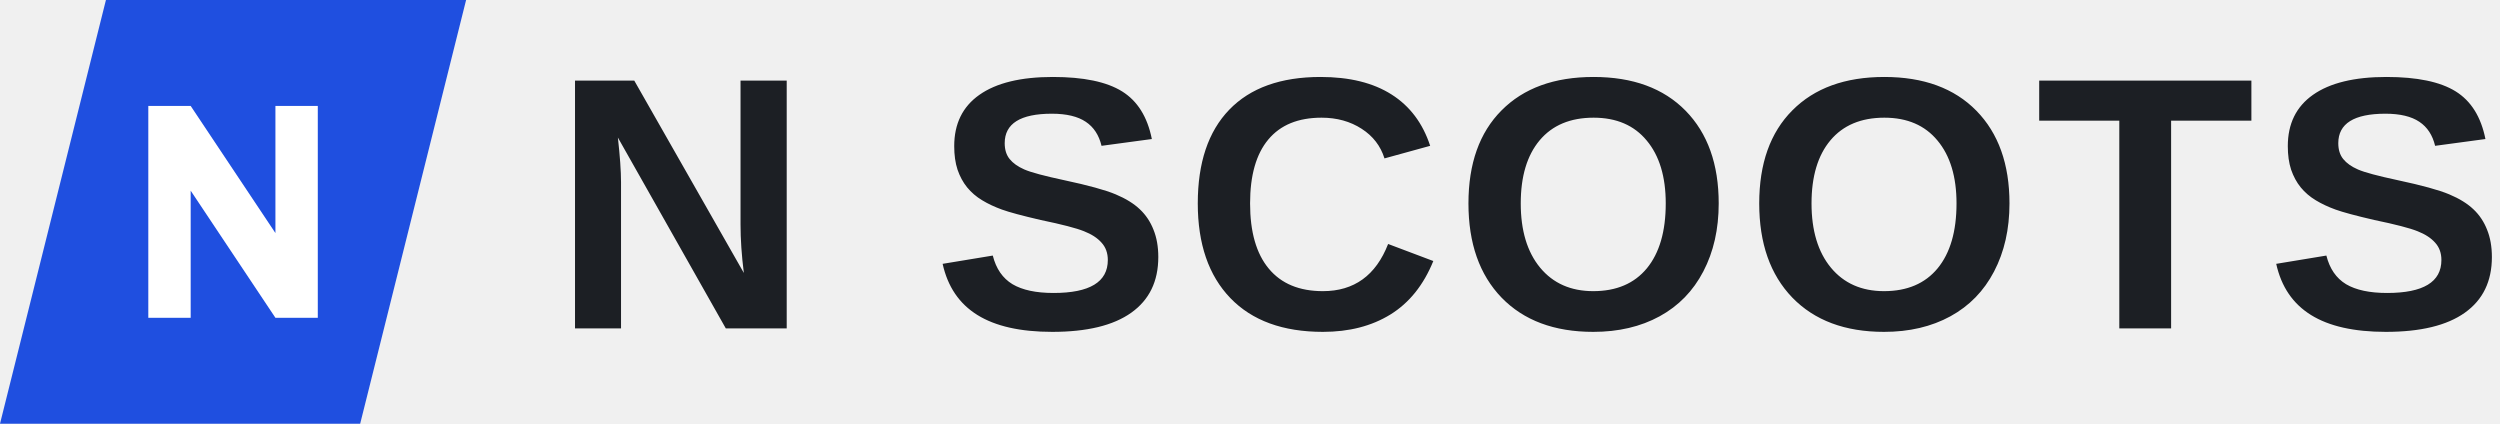
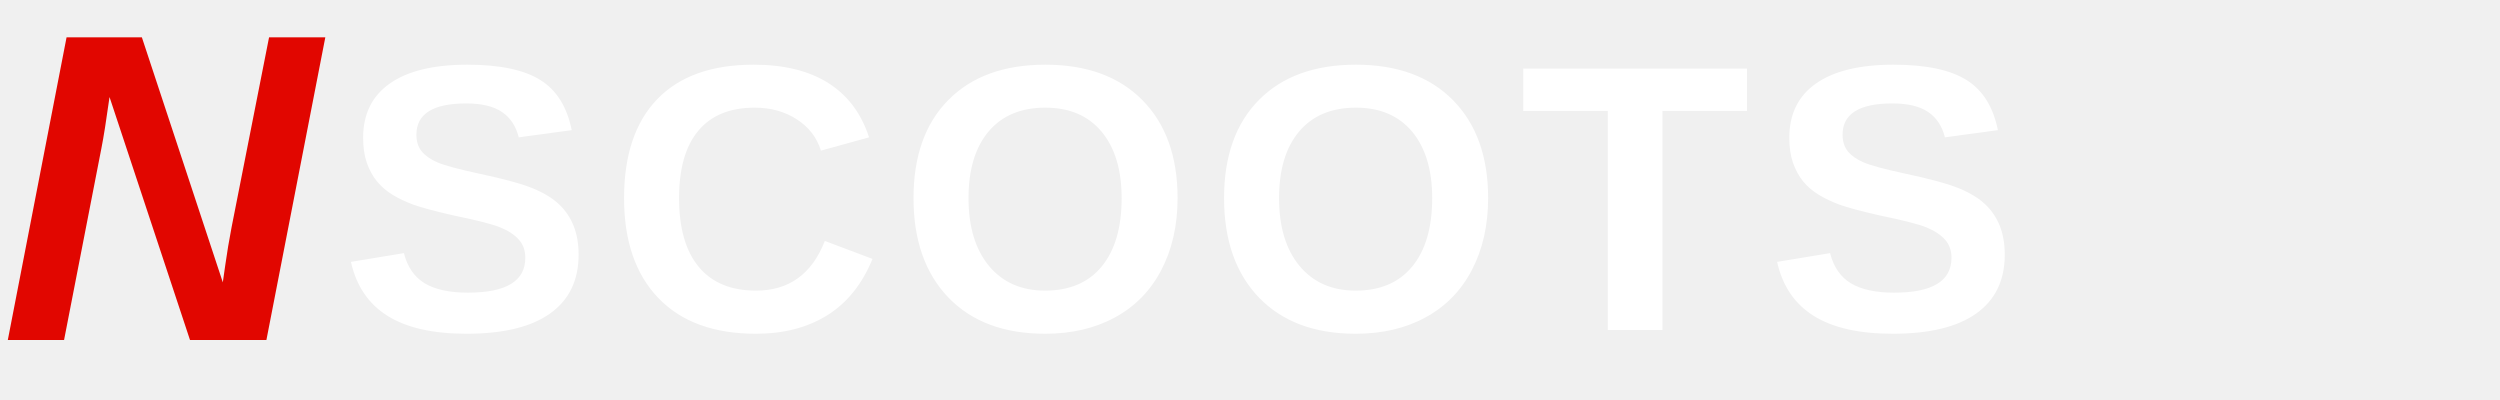
- <svg xmlns="http://www.w3.org/2000/svg" viewBox="0 0 236 40" width="236" height="40">
-   <path d="M0 40 L10 0 H44 L34 40 Z" fill="#1f4fe0" />
-   <path d="M14 30 V10 h4 l8 12 V10 h4 v20 h-4 l-8-12 v12 Z" fill="#ffffff" />
-   <text x="52" y="31" font-family="'Barlow Condensed','Arial Narrow',Arial,sans-serif" font-weight="700" font-size="34" letter-spacing="1" fill="#1c1f24">N SCOOTS</text>
+ <svg xmlns="http://www.w3.org/2000/svg" viewBox="0 0 250 40" width="250" height="40">
+   <text x="0" y="34" font-family="'Barlow Condensed','Arial Narrow',Arial,sans-serif" font-weight="700" font-style="italic" font-size="44" fill="#e10600">N</text>
+   <text x="34" y="33" font-family="'Barlow Condensed','Arial Narrow',Arial,sans-serif" font-weight="700" font-size="38" letter-spacing="1.5" fill="#ffffff">SCOOTS</text>
</svg>
